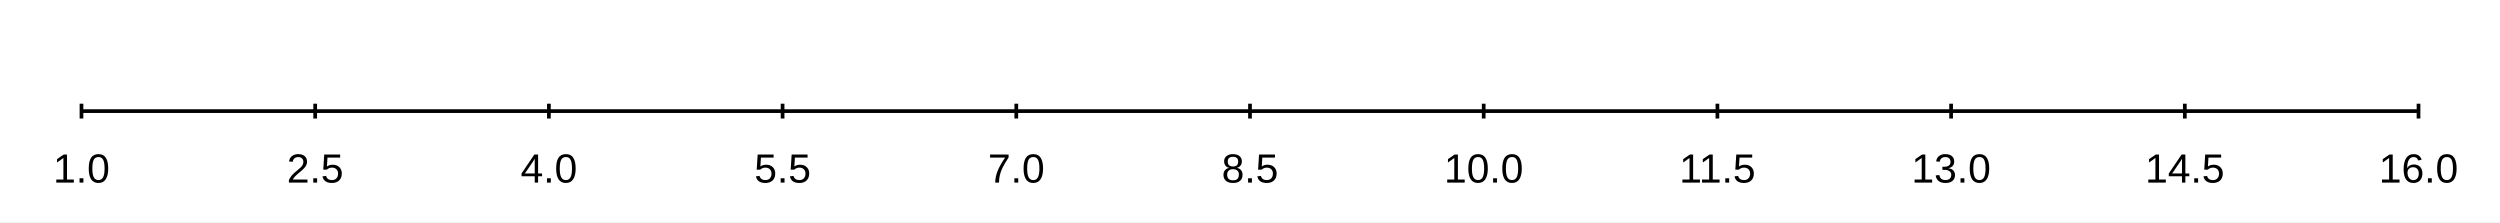
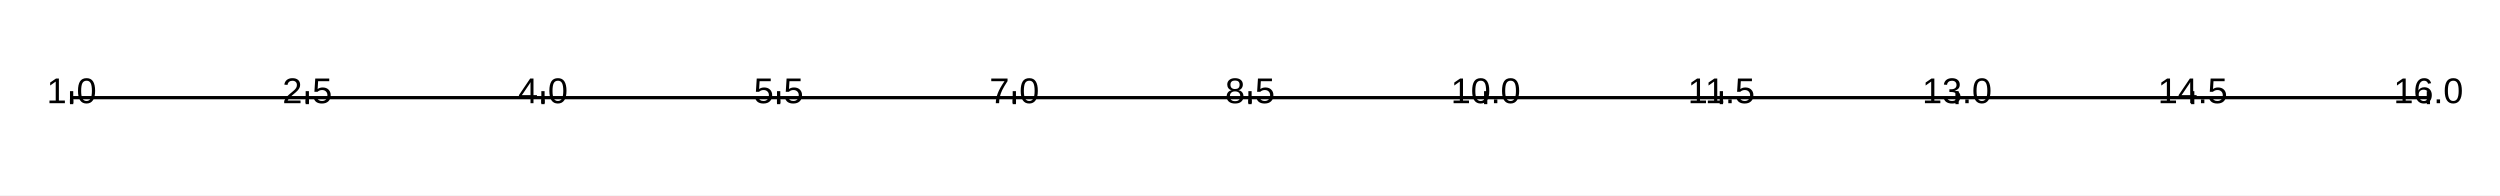
- <svg xmlns="http://www.w3.org/2000/svg" width="900" height="80">
-   <rect width="900" height="80" fill="#ffffffff" />
-   <path d="M29.333 40 L870.667 40 " fill="none" stroke-width="1.333" stroke="#000000ff" />
+ <svg xmlns="http://www.w3.org/2000/svg" width="1024" height="80">
+   <rect width="1024" height="80" fill="#ffffff" fill-opacity="1" />
+   <path d="M29.333 40 L994.667 40 " fill="none" stroke-width="1.333" stroke="#000000ff" />
  <path d="M29.333 42.667 L29.333 37.333 " fill="none" stroke-width="1.333" stroke="#000000ff" />
-   <path d="M113.467 42.667 L113.467 37.333 " fill="none" stroke-width="1.333" stroke="#000000ff" />
-   <path d="M197.6 42.667 L197.6 37.333 " fill="none" stroke-width="1.333" stroke="#000000ff" />
-   <path d="M281.733 42.667 L281.733 37.333 " fill="none" stroke-width="1.333" stroke="#000000ff" />
-   <path d="M365.867 42.667 L365.867 37.333 " fill="none" stroke-width="1.333" stroke="#000000ff" />
-   <path d="M450 42.667 L450 37.333 " fill="none" stroke-width="1.333" stroke="#000000ff" />
-   <path d="M534.133 42.667 L534.133 37.333 " fill="none" stroke-width="1.333" stroke="#000000ff" />
-   <path d="M618.267 42.667 L618.267 37.333 " fill="none" stroke-width="1.333" stroke="#000000ff" />
-   <path d="M702.4 42.667 L702.4 37.333 " fill="none" stroke-width="1.333" stroke="#000000ff" />
-   <path d="M786.533 42.667 L786.533 37.333 " fill="none" stroke-width="1.333" stroke="#000000ff" />
-   <path d="M870.667 42.667 L870.667 37.333 " fill="none" stroke-width="1.333" stroke="#000000ff" />
-   <text x="19.138" y="65.733" fill="#000000ff" font-size="14.667" font-family="Arial,Helvetica,'Helvetica Neue',sans-serif" font-weight="500">1.0</text>
-   <text x="103.271" y="65.733" fill="#000000ff" font-size="14.667" font-family="Arial,Helvetica,'Helvetica Neue',sans-serif" font-weight="500">2.5</text>
-   <text x="187.405" y="65.733" fill="#000000ff" font-size="14.667" font-family="Arial,Helvetica,'Helvetica Neue',sans-serif" font-weight="500">4.0</text>
-   <text x="271.538" y="65.733" fill="#000000ff" font-size="14.667" font-family="Arial,Helvetica,'Helvetica Neue',sans-serif" font-weight="500">5.5</text>
-   <text x="355.671" y="65.733" fill="#000000ff" font-size="14.667" font-family="Arial,Helvetica,'Helvetica Neue',sans-serif" font-weight="500">7.0</text>
-   <text x="439.805" y="65.733" fill="#000000ff" font-size="14.667" font-family="Arial,Helvetica,'Helvetica Neue',sans-serif" font-weight="500">8.5</text>
-   <text x="519.86" y="65.733" fill="#000000ff" font-size="14.667" font-family="Arial,Helvetica,'Helvetica Neue',sans-serif" font-weight="500">10.0</text>
-   <text x="604.54" y="65.733" fill="#000000ff" font-size="14.667" font-family="Arial,Helvetica,'Helvetica Neue',sans-serif" font-weight="500">11.5</text>
-   <text x="688.127" y="65.733" fill="#000000ff" font-size="14.667" font-family="Arial,Helvetica,'Helvetica Neue',sans-serif" font-weight="500">13.0</text>
-   <text x="772.26" y="65.733" fill="#000000ff" font-size="14.667" font-family="Arial,Helvetica,'Helvetica Neue',sans-serif" font-weight="500">14.5</text>
-   <text x="856.393" y="65.733" fill="#000000ff" font-size="14.667" font-family="Arial,Helvetica,'Helvetica Neue',sans-serif" font-weight="500">16.0</text>
+   <path d="M125.867 42.667 L125.867 37.333 " fill="none" stroke-width="1.333" stroke="#000000ff" />
+   <path d="M222.4 42.667 L222.4 37.333 " fill="none" stroke-width="1.333" stroke="#000000ff" />
+   <path d="M318.933 42.667 L318.933 37.333 " fill="none" stroke-width="1.333" stroke="#000000ff" />
+   <path d="M415.467 42.667 L415.467 37.333 " fill="none" stroke-width="1.333" stroke="#000000ff" />
+   <path d="M512 42.667 L512 37.333 " fill="none" stroke-width="1.333" stroke="#000000ff" />
+   <path d="M608.533 42.667 L608.533 37.333 " fill="none" stroke-width="1.333" stroke="#000000ff" />
+   <path d="M705.067 42.667 L705.067 37.333 " fill="none" stroke-width="1.333" stroke="#000000ff" />
+   <path d="M801.6 42.667 L801.6 37.333 " fill="none" stroke-width="1.333" stroke="#000000ff" />
+   <path d="M898.133 42.667 L898.133 37.333 " fill="none" stroke-width="1.333" stroke="#000000ff" />
+   <path d="M994.667 42.667 L994.667 37.333 " fill="none" stroke-width="1.333" stroke="#000000ff" />
+   <text x="19.138" y="42.267" fill="#000000ff" font-size="14.667" font-family="Arial,Helvetica,'Helvetica Neue',sans-serif" font-weight="500">1.0</text>
+   <text x="115.671" y="42.267" fill="#000000ff" font-size="14.667" font-family="Arial,Helvetica,'Helvetica Neue',sans-serif" font-weight="500">2.5</text>
+   <text x="212.205" y="42.267" fill="#000000ff" font-size="14.667" font-family="Arial,Helvetica,'Helvetica Neue',sans-serif" font-weight="500">4.0</text>
+   <text x="308.738" y="42.267" fill="#000000ff" font-size="14.667" font-family="Arial,Helvetica,'Helvetica Neue',sans-serif" font-weight="500">5.5</text>
+   <text x="405.271" y="42.267" fill="#000000ff" font-size="14.667" font-family="Arial,Helvetica,'Helvetica Neue',sans-serif" font-weight="500">7.0</text>
+   <text x="501.805" y="42.267" fill="#000000ff" font-size="14.667" font-family="Arial,Helvetica,'Helvetica Neue',sans-serif" font-weight="500">8.5</text>
+   <text x="594.26" y="42.267" fill="#000000ff" font-size="14.667" font-family="Arial,Helvetica,'Helvetica Neue',sans-serif" font-weight="500">10.0</text>
+   <text x="691.34" y="42.267" fill="#000000ff" font-size="14.667" font-family="Arial,Helvetica,'Helvetica Neue',sans-serif" font-weight="500">11.5</text>
+   <text x="787.327" y="42.267" fill="#000000ff" font-size="14.667" font-family="Arial,Helvetica,'Helvetica Neue',sans-serif" font-weight="500">13.0</text>
+   <text x="883.86" y="42.267" fill="#000000ff" font-size="14.667" font-family="Arial,Helvetica,'Helvetica Neue',sans-serif" font-weight="500">14.5</text>
+   <text x="980.393" y="42.267" fill="#000000ff" font-size="14.667" font-family="Arial,Helvetica,'Helvetica Neue',sans-serif" font-weight="500">16.0</text>
</svg>
